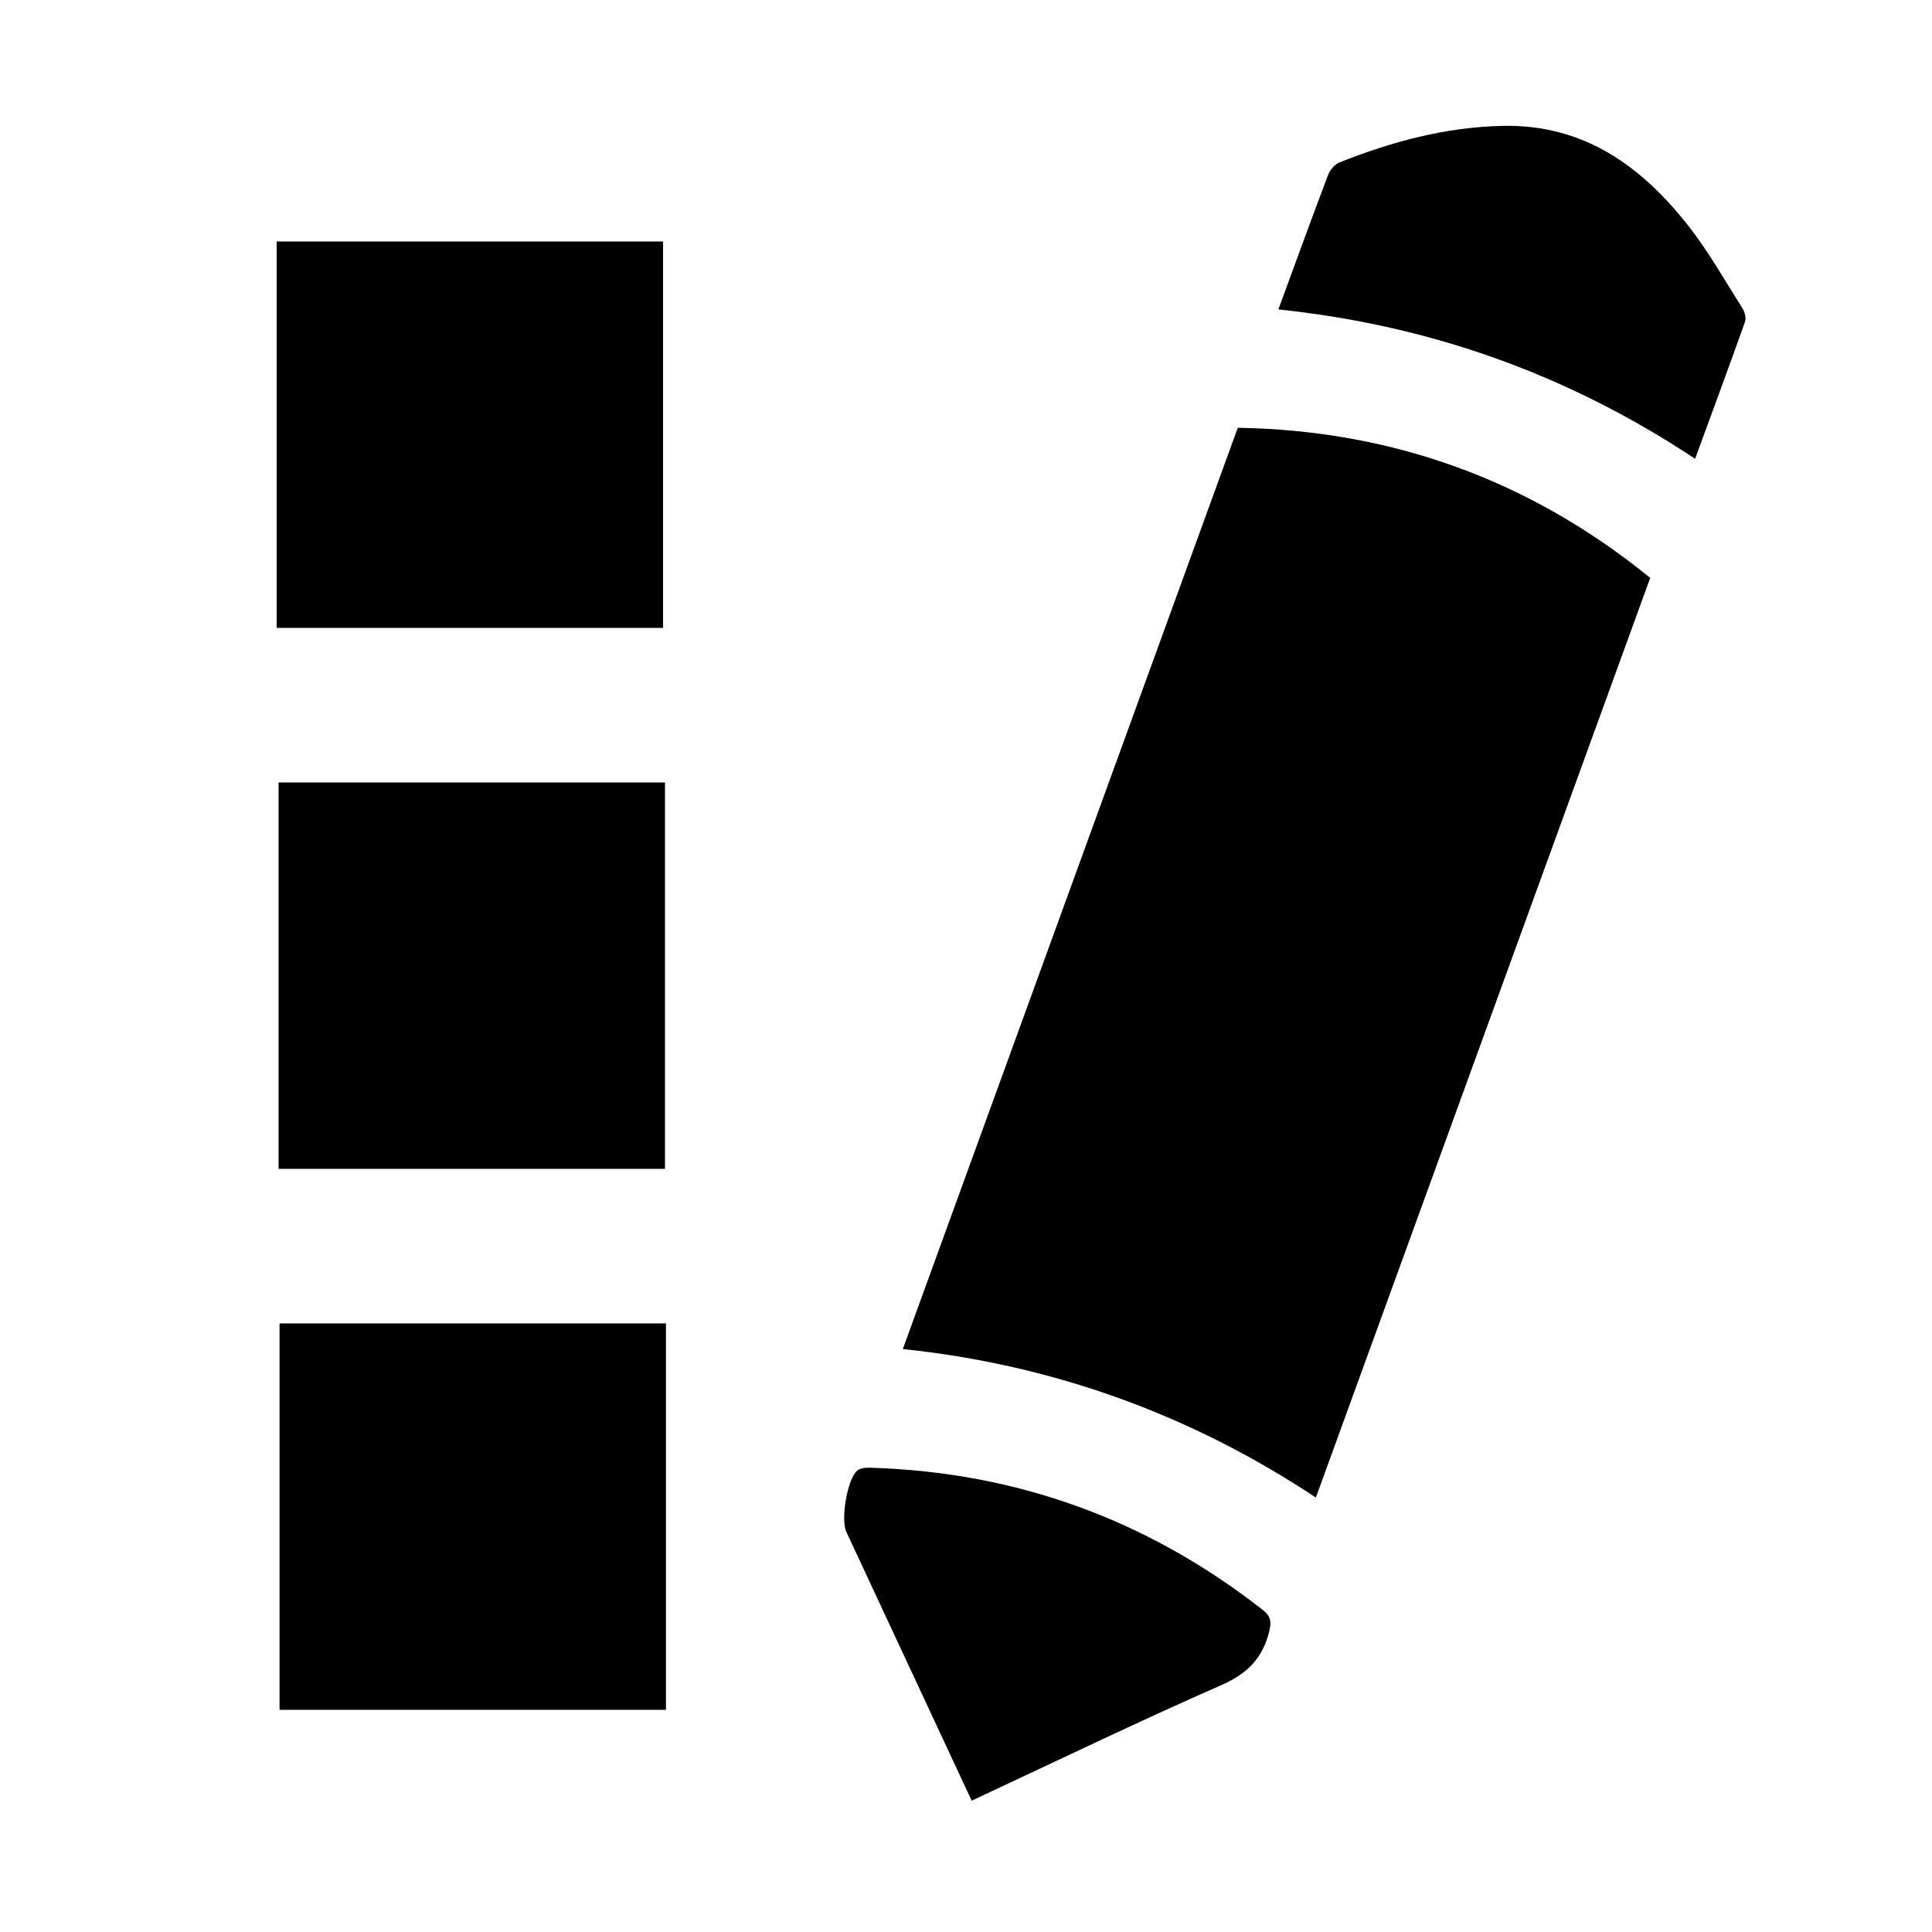
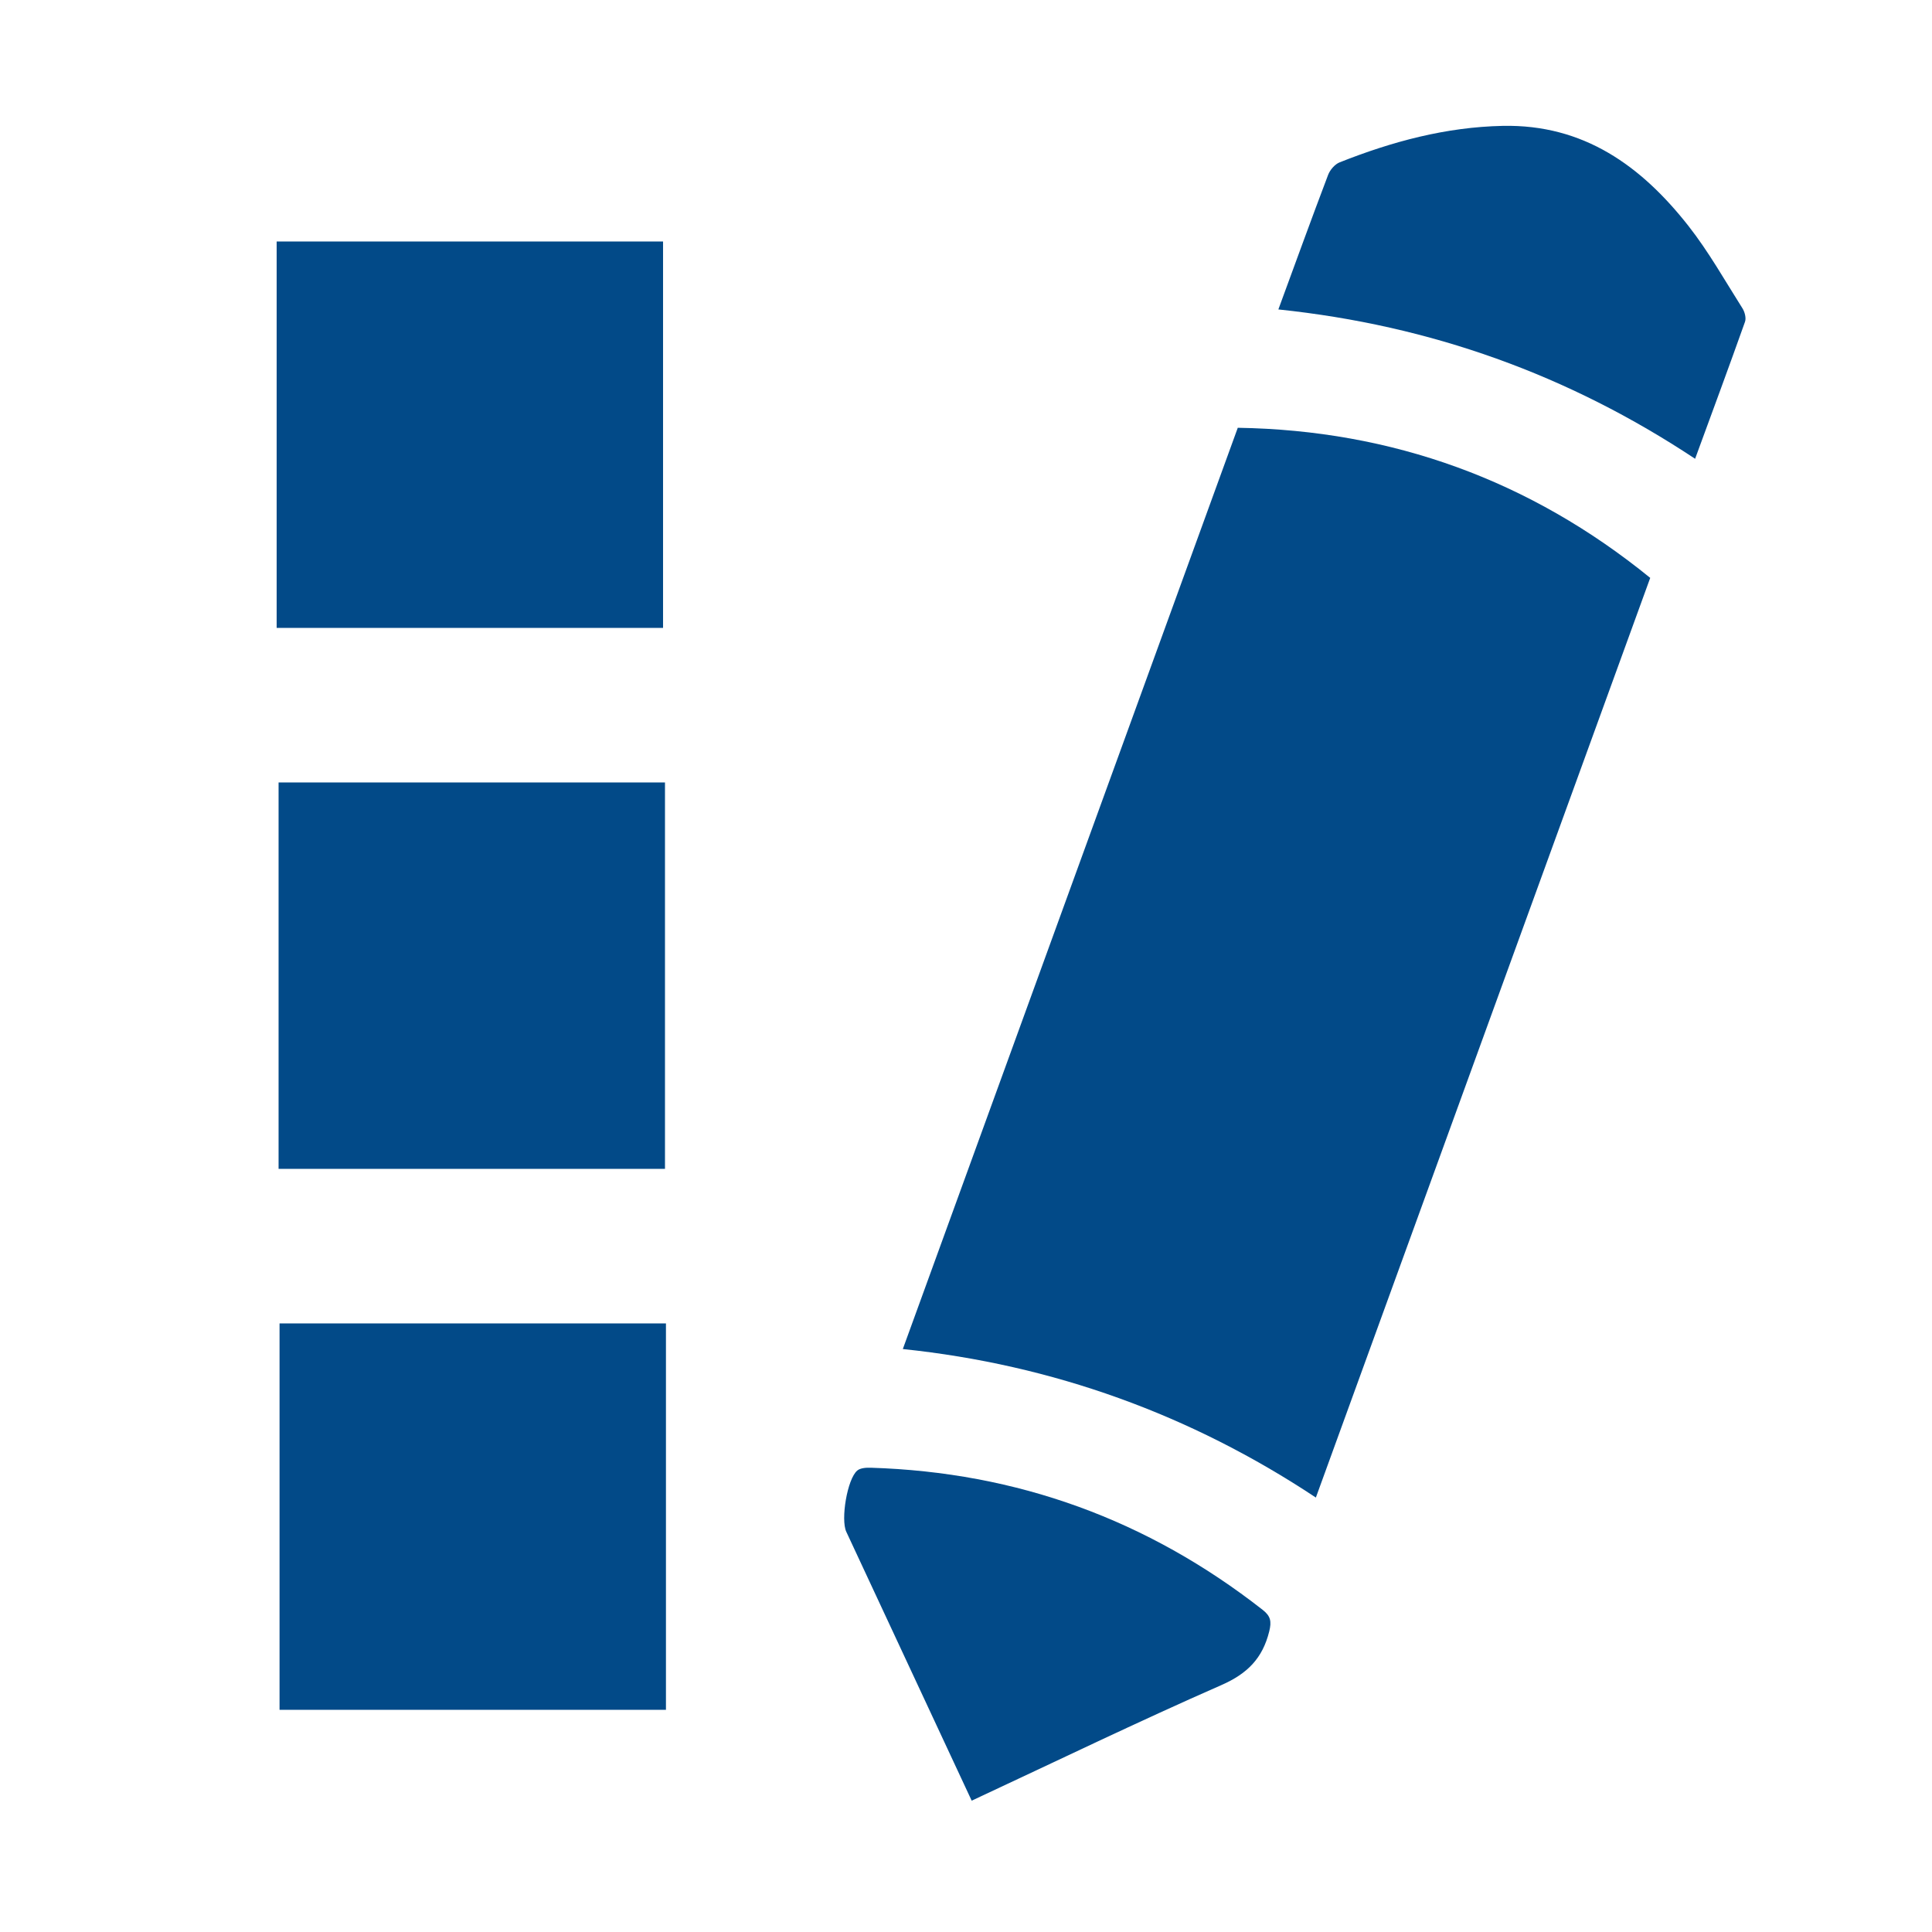
<svg xmlns="http://www.w3.org/2000/svg" version="1.1" id="Layer_1" x="0px" y="0px" width="500px" height="500px" viewBox="0 0 500 500" enable-background="new 0 0 500 500" xml:space="preserve">
-   <path fill-rule="evenodd" clip-rule="evenodd" fill="#000000" d="M233.65,349.13c28.964-79.663,57.749-158.833,86.686-238.421  c39.981,0.633,75.703,13.602,106.74,38.845c-28.854,79.365-57.585,158.397-86.531,238.013  C308.165,366.093,272.492,353.19,233.65,349.13z" />
-   <path fill-rule="evenodd" clip-rule="evenodd" fill="#000000" d="M330.838,80.083c4.42-12.027,8.563-23.458,12.878-34.826  c0.492-1.296,1.739-2.749,2.988-3.244c13.553-5.377,27.471-9.129,42.2-9.437c20.949-0.437,35.875,10.381,48.05,25.878  c5.233,6.663,9.434,14.146,13.986,21.33c0.604,0.951,1.014,2.52,0.665,3.501c-4.166,11.724-8.492,23.391-12.912,35.446  C405.896,96.998,370.288,84.203,330.838,80.083z" />
-   <path fill-rule="evenodd" clip-rule="evenodd" fill="#000000" d="M251.47,466.013c-0.836-1.796-1.426-3.058-2.015-4.322  c-10.146-21.757-20.293-43.514-30.436-65.271c-1.477-3.171,0.235-13.635,2.837-15.838c0.808-0.685,2.329-0.77,3.512-0.734  c37.824,1.162,71.613,13.455,101.417,36.785c2.047,1.602,2.333,2.969,1.693,5.562c-1.72,6.972-5.656,10.951-12.381,13.901  C294.57,445.542,273.393,455.79,251.47,466.013z" />
-   <rect x="71.597" y="62.5" fill="#000000" width="100" height="100" />
-   <rect x="72.097" y="202.5" fill="#000000" width="100" height="100" />
-   <rect x="72.347" y="342.5" fill="#000000" width="100" height="100" />
+   <path fill-rule="evenodd" clip-rule="evenodd" fill="#024A88" d="M233.65,349.13c28.964-79.663,57.749-158.833,86.686-238.421  c39.981,0.633,75.703,13.602,106.74,38.845c-28.854,79.365-57.585,158.397-86.531,238.013  C308.165,366.093,272.492,353.19,233.65,349.13z" />
+   <path fill-rule="evenodd" clip-rule="evenodd" fill="#024A88" d="M330.838,80.083c4.42-12.027,8.563-23.458,12.878-34.826  c0.492-1.296,1.739-2.749,2.988-3.244c13.553-5.377,27.471-9.129,42.2-9.437c20.949-0.437,35.875,10.381,48.05,25.878  c5.233,6.663,9.434,14.146,13.986,21.33c0.604,0.951,1.014,2.52,0.665,3.501c-4.166,11.724-8.492,23.391-12.912,35.446  C405.896,96.998,370.288,84.203,330.838,80.083z" />
+   <path fill-rule="evenodd" clip-rule="evenodd" fill="#024A88" d="M251.47,466.013c-0.836-1.796-1.426-3.058-2.015-4.322  c-10.146-21.757-20.293-43.514-30.436-65.271c-1.477-3.171,0.235-13.635,2.837-15.838c0.808-0.685,2.329-0.77,3.512-0.734  c37.824,1.162,71.613,13.455,101.417,36.785c2.047,1.602,2.333,2.969,1.693,5.562c-1.72,6.972-5.656,10.951-12.381,13.901  C294.57,445.542,273.393,455.79,251.47,466.013z" />
+   <rect x="71.597" y="62.5" fill="#024A88" width="100" height="100" />
+   <rect x="72.097" y="202.5" fill="#024A88" width="100" height="100" />
+   <rect x="72.347" y="342.5" fill="#024A88" width="100" height="100" />
</svg>
